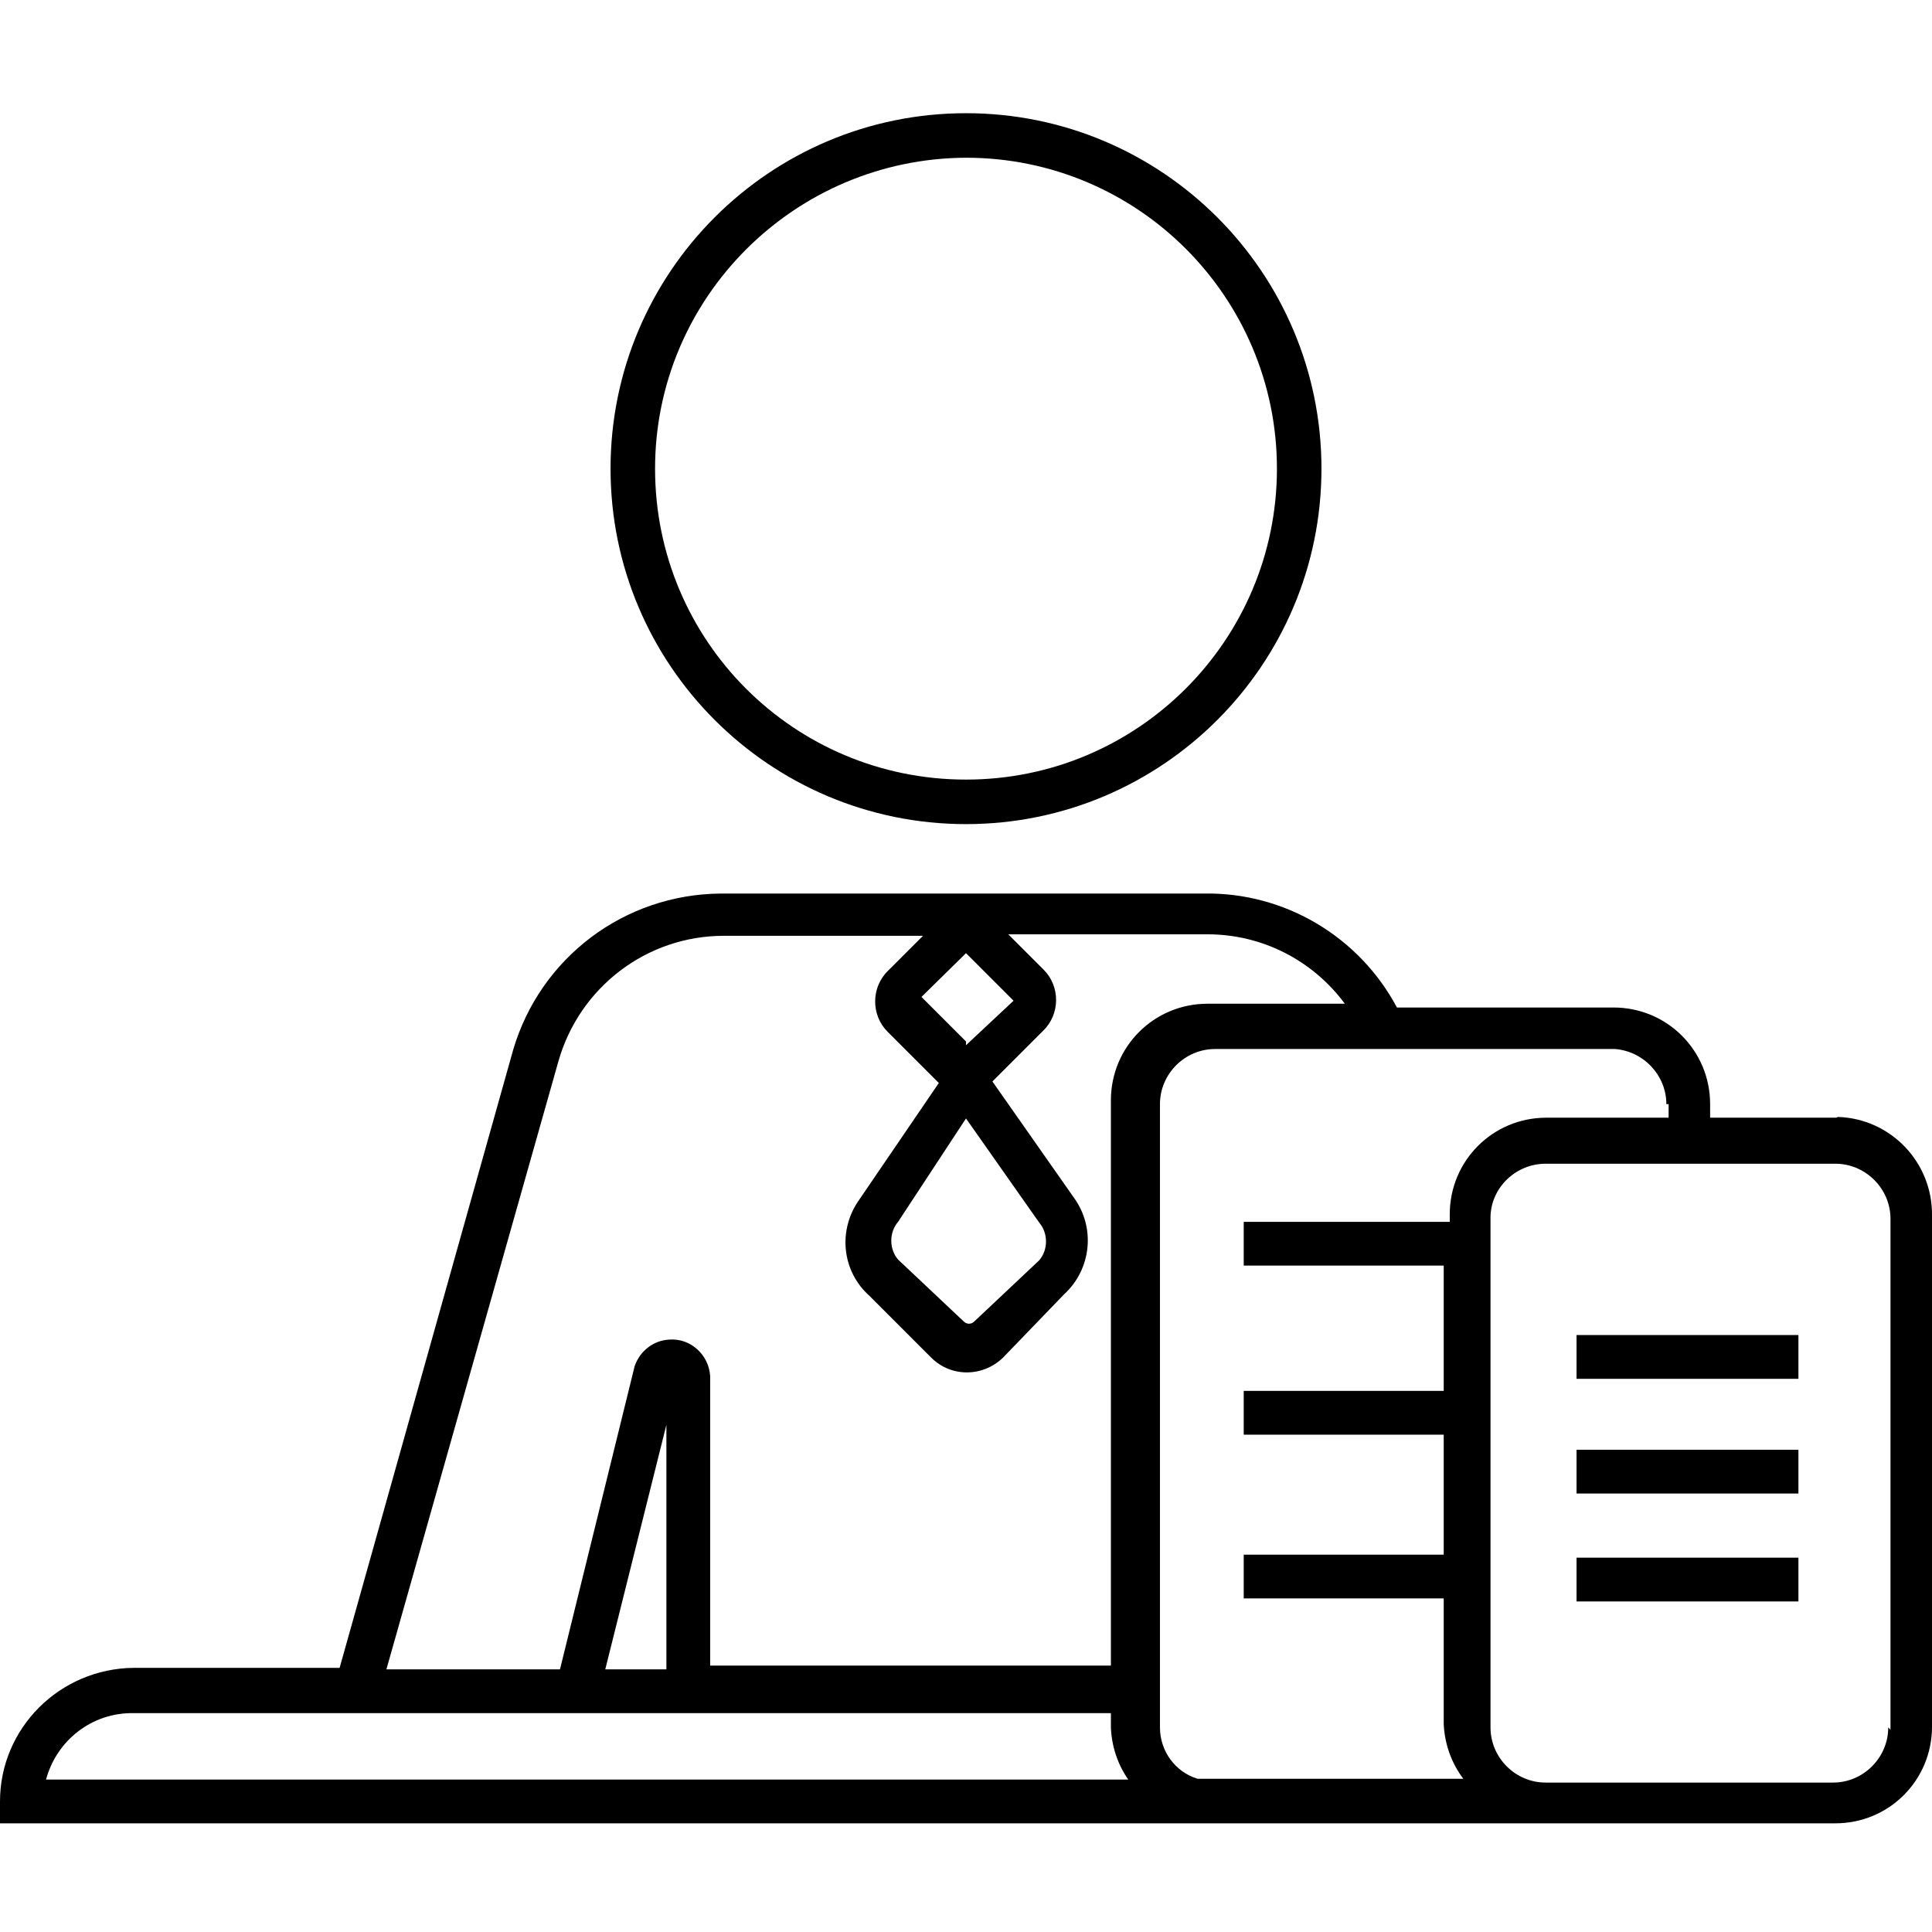
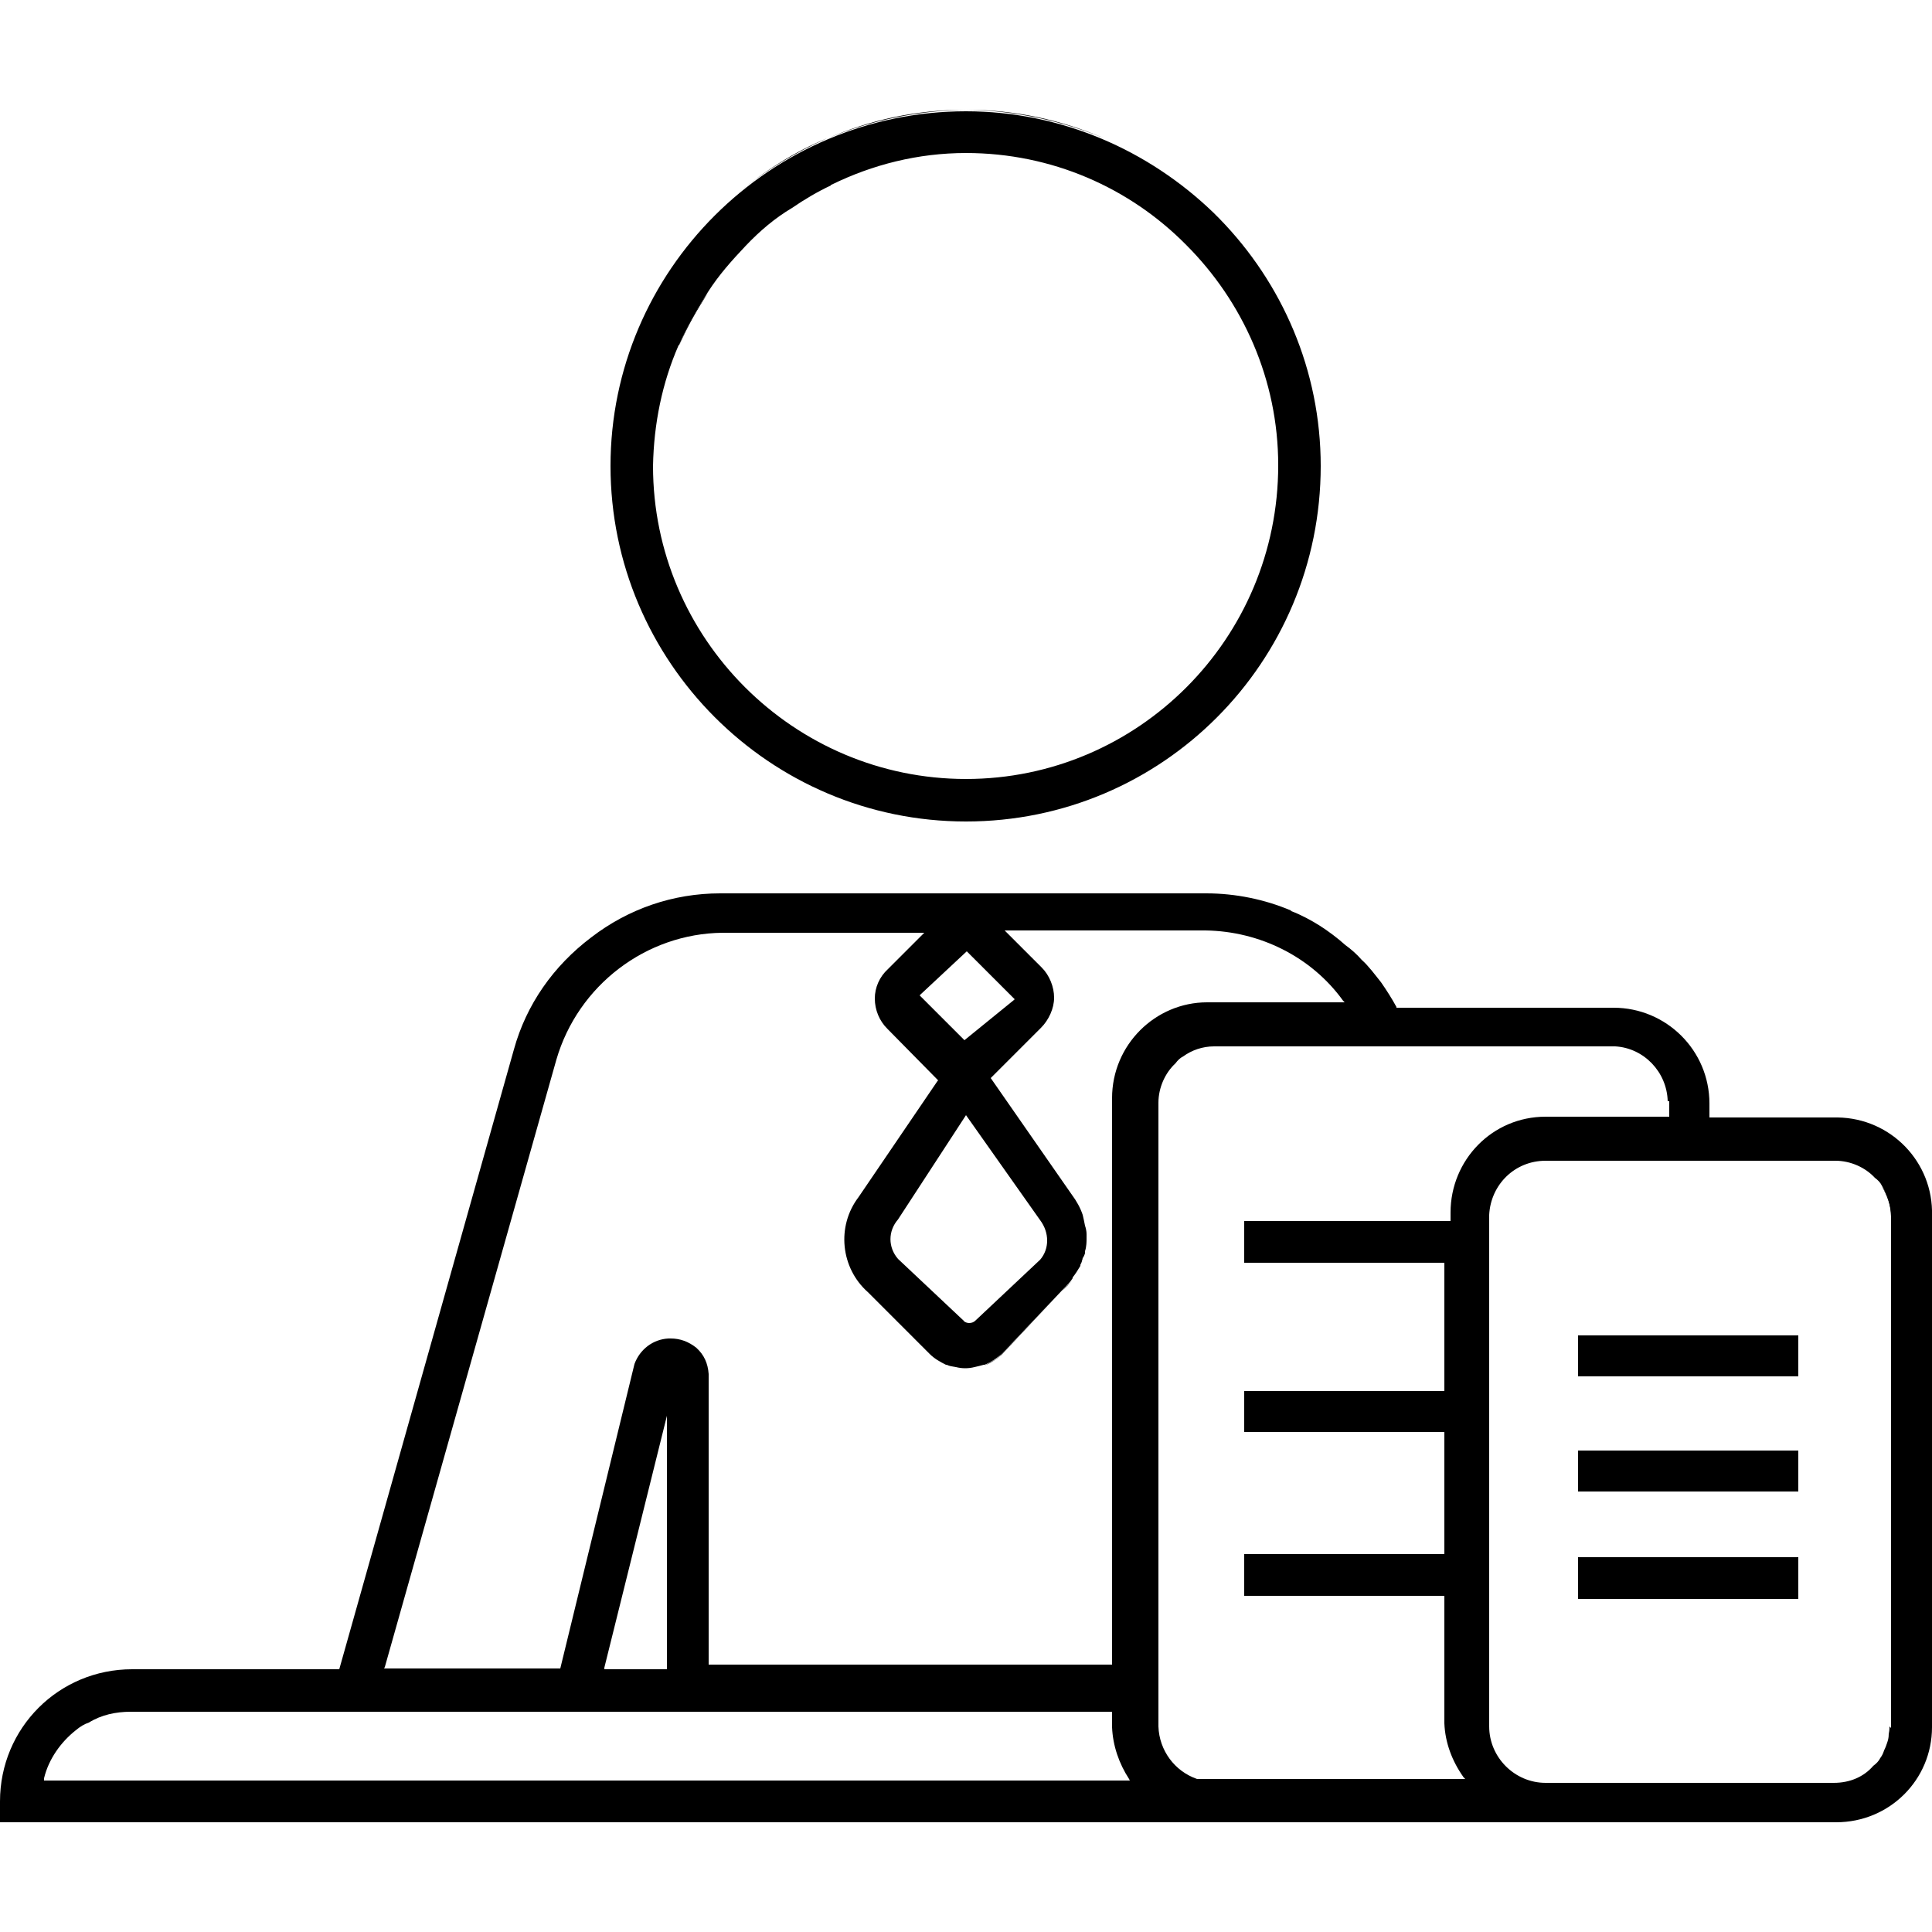
- <svg xmlns="http://www.w3.org/2000/svg" version="1.1" id="Layer_1" x="0px" y="0px" viewBox="0 0 256 256" style="enable-background:new 0 0 256 256;" xml:space="preserve">
+ <svg xmlns="http://www.w3.org/2000/svg" version="1.1" id="Layer_1" x="0px" y="0px" viewBox="0 0 250 250" style="enable-background:new 0 0 250 250;" xml:space="preserve">
  <g>
-     <path d="M128,109.2c26,0,47.1-21.1,47.1-47.1S154,15,128,15S80.9,36.1,80.9,62.1l0,0C80.9,88.1,102,109.2,128,109.2z M128,20.9   c22.8,0,41.2,18.5,41.2,41.2s-18.4,41.2-41.2,41.2S86.8,84.9,86.8,62.1l0,0C86.8,39.4,105.3,21,128,20.9z" />
-     <path d="M243.2,148.1h-16.6v-1.8c0-7.1-5.7-12.8-12.8-12.8h-28.7c-5-9.4-14.9-15.3-25.6-15.1h-64c-12.8,0.1-23.9,8.5-27.5,20.7   l-23,81.9H17.7C7.9,221.1,0,229,0,238.7l0,0v2.9h158.6h1.8h82.8c7.1,0,12.8-5.7,12.8-12.8v-67.7c0.1-7.1-5.5-12.9-12.5-13.1   C243.4,148.1,243.3,148.1,243.2,148.1z M221.1,146.3v1.8h-16.2c-7.1,0-12.8,5.7-12.8,12.8v1h-27.3v5.8h26.5v16.6h-26.5v5.8h26.5   V206h-26.5v5.8h26.5v16.6c0.1,2.6,1,5.2,2.6,7.3h-29.1l0,0h-6.1c-3-0.9-5-3.7-5-6.8v-82.6c0-4,3.3-7.3,7.3-7.3H214   c3.8,0.3,6.8,3.5,6.8,7.3L221.1,146.3z M128,148.2l9.7,13.8c1.2,1.4,1.2,3.6,0,5l-8.6,8.1c-0.4,0.4-1,0.4-1.4,0l-8.7-8.2   c-1.2-1.4-1.2-3.6,0-5L128,148.2z M128,138L128,138l-5.9-5.9l5.9-5.8l6.3,6.3l-6.3,5.9V138z M74,140.6c2.8-9.8,11.7-16.6,21.9-16.6   h26.4l-4.6,4.6c-2.3,2.2-2.3,5.9-0.1,8.1c0,0,0,0,0.1,0.1l6.7,6.7l-10.5,15.4c-2.9,4-2.4,9.5,1.3,12.8l8.2,8.2   c2.6,2.6,6.8,2.6,9.5,0l8.1-8.4c3.6-3.3,4.2-8.8,1.3-12.8l-10.8-15.4l6.7-6.7c2.3-2.2,2.3-5.9,0.1-8.1c0,0,0,0-0.1-0.1l-4.6-4.6   h26.4c7.2,0,13.9,3.4,18.2,9.2H160c-7.1,0-12.8,5.7-12.8,12.8v74.9H94.1v-38.4c-0.2-2.8-2.6-5-5.4-4.8c-2.1,0.1-3.9,1.5-4.6,3.5   l-9.9,40.2h-23L74,140.6z M88.3,221.2h-8.1l8.1-32.4v32.3V221.2z M17.7,227h129.5v1.9c0.1,2.5,0.9,4.9,2.3,6.9H6.1   C7.5,230.6,12.2,226.9,17.7,227z M250.2,228.9c0,4-3.3,7.3-7.3,7.3h-38.1c-4,0-7.3-3.3-7.3-7.3v-67.7c0.1-3.9,3.4-7,7.3-7h38.4   c4,0,7.3,3.3,7.3,7.3v67.7L250.2,228.9z" />
-     <rect x="208.9" y="176.9" width="29.4" height="5.8" />
-     <rect x="208.9" y="192.1" width="29.4" height="5.8" />
-     <rect x="208.9" y="206.4" width="29.4" height="5.8" />
+     <g>
+       <path d="M157.8,28.3l-0.8-0.8c-8.3-8-19.6-13.1-32-13.1c-25.3,0-46,20.6-46,45.9s20.6,46,46,46s45.9-20.6,45.9-46    C170.9,47.9,165.9,36.6,157.8,28.3z M125,100.8c-22.3,0-40.5-18.2-40.5-40.5c0.1-5.5,1.2-10.8,3.3-15.6l0.1-0.1    c1-2.4,2.3-4.6,3.7-6.8c1.4-2.2,3.1-4.1,4.9-6c1.8-1.9,3.8-3.6,6-4.9c1.6-1.1,3.3-2.1,5-2.9c0,0,0-0.1,0.1-0.1    c5.3-2.6,11.2-4.1,17.4-4.1c11.1,0,21.2,4.5,28.5,11.9c7.3,7.3,11.9,17.4,11.9,28.5C165.4,82.7,147.2,100.8,125,100.8z" />
+       <path d="M87.9,44.7c1-2.4,2.3-4.6,3.7-6.8C90.1,40,88.8,42.3,87.9,44.7z M95.7,24.8c3.4-2.8,7.3-5.1,11.3-6.9    C102.9,19.6,99.1,22,95.7,24.8z M125,14.2c-6.4,0-12.4,1.3-17.9,3.7C112.6,15.6,118.7,14.3,125,14.2c6.3,0.1,12.3,1.4,17.9,3.7    C137.3,15.5,131.3,14.2,125,14.2z M87.9,44.7c1-2.4,2.3-4.6,3.7-6.8C90.1,40,88.8,42.3,87.9,44.7z M87.9,44.7    c1-2.4,2.3-4.6,3.7-6.8C90.1,40,88.8,42.3,87.9,44.7z M87.9,44.7c1-2.4,2.3-4.6,3.7-6.8C90.1,40,88.8,42.3,87.9,44.7z" />
+     </g>
+     <g>
+       <path d="M237.8,144.6h-16.6v-1.8c0-6.9-5.6-12.4-12.4-12.4h-28.1v-0.1c-0.6-1.1-1.3-2.2-2-3.2c-0.8-1-1.6-2.1-2.5-2.9    c-0.6-0.7-1.4-1.4-2.1-1.9c-1-0.9-2.2-1.8-3.3-2.5c-1.1-0.7-2.4-1.4-3.7-1.9l-0.1-0.1c-3.3-1.4-7.1-2.2-10.9-2.2H93.2    c-6.1,0-11.9,2-16.7,5.7c-4.9,3.7-8.4,8.7-10,14.5l-22.6,80.2H17.1c-9.5,0-17.1,7.6-17.1,17.1v2.7h237.6c6.9,0,12.4-5.5,12.4-12.3    v-66.2C250.2,150.4,244.7,144.7,237.8,144.6z M125.1,123.1l6.2,6.2l-0.1,0.1l-6.4,5.2l-5.8-5.8l0.1-0.1L125.1,123.1L125.1,123.1z     M134.6,163l-8.4,7.9c-0.2,0.2-0.5,0.3-0.8,0.3c-0.2,0-0.6-0.1-0.7-0.3l-8.5-8c-1.3-1.5-1.3-3.6,0-5.1l8.8-13.5l9.6,13.6    C135.8,159.5,135.8,161.6,134.6,163z M5.7,230.3v-0.2c0.6-2.5,2.2-4.7,4.1-6.2c0.6-0.5,1.1-0.8,1.7-1c1.6-1,3.5-1.4,5.4-1.4    c0.1,0,0.1,0,0.2,0h126.8v2c0.1,2.4,0.9,4.7,2.2,6.7l0.1,0.2H5.7z M78.2,216v-0.2l8.1-32.6V216H78.2z M143.9,142.1v73.3H91.7    v-37.6c-0.1-1.4-0.6-2.5-1.6-3.4c-1-0.8-2.1-1.2-3.3-1.2h-0.3c-2,0.1-3.7,1.4-4.4,3.3l-9.6,39.4H49.7l0.1-0.2L72,137.1    c2.8-9.6,11.6-16.3,21.5-16.4h26.1l-0.2,0.2l-4.5,4.5c-1.1,1-1.7,2.4-1.7,3.8c0,1.5,0.6,2.9,1.6,3.9l6.6,6.7l-0.1,0.1l-10.2,15    c-2.9,3.8-2.3,9.2,1.2,12.3l8,8c0.6,0.6,1.3,1,2.1,1.4h0.1c0.4,0.2,0.7,0.2,1.2,0.3c0.8,0.2,1.6,0.2,2.4,0    c0.5-0.1,0.8-0.2,1.2-0.3h0.1c0.8-0.3,1.5-0.8,2.2-1.4l7.9-8.3c0.5-0.5,1-1,1.3-1.5c0,0,0,0,0-0.1c0.4-0.5,0.7-1,1-1.5v-0.2    c0.2-0.2,0.2-0.5,0.3-0.8c0-0.1,0.1-0.2,0.1-0.2c0.1-0.2,0.2-0.3,0.2-0.5v-0.2c0.2-0.6,0.2-1.2,0.2-1.8v-0.3c0,0,0,0,0-0.1    c0-0.4-0.1-0.8-0.2-1.1c-0.1-0.5-0.2-1-0.3-1.4c-0.3-0.9-0.8-1.8-1.4-2.6l-10.5-15.1l6.5-6.5c1-1,1.7-2.5,1.7-3.9    c0-1.4-0.6-2.9-1.6-3.9l-4.8-4.8H156c7,0.1,13.7,3.4,17.8,9.1l0.2,0.2h-17.8C149.5,129.7,143.9,135.2,143.9,142.1z M186.9,163.5    V180H161v5.3h25.9v15.8H161v5.4h25.9V223c0.1,2.5,1,4.9,2.5,7l0.2,0.2h-34.7c-2.9-1-4.9-3.7-5-6.8v-80.7c0-2,0.9-3.9,2.2-5.1    c0.3-0.4,0.6-0.7,1-0.9c1.1-0.8,2.5-1.3,4-1.3H209c3.7,0.2,6.7,3.3,6.8,7.1h0.2v2h-16c-6.9,0-12.3,5.6-12.3,12.4v1.1H161v5.4    H186.9z M244.2,225.5c-0.1,0.3-0.2,0.6-0.4,1c-0.1,0.3-0.2,0.6-0.5,1c-0.2,0.4-0.5,0.7-0.9,1c-1.2,1.4-3,2.2-5.1,2.2H200    c-4,0-7.3-3.3-7.3-7.3v-66.2c0.2-3.9,3.3-7,7.3-7h37.5c2,0,3.9,0.9,5.1,2.2c0.4,0.3,0.7,0.6,0.9,1c0.7,1.2,1.2,2.5,1.2,4v66.2    l-0.2-0.2c0,0.3,0,0.7-0.1,1C244.4,224.9,244.3,225.2,244.2,225.5z" />
+       <path d="M140.4,158.7c0.2,1.1,0.2,2.2-0.1,3.3c0.2-0.6,0.2-1.2,0.2-1.8v-0.3c0,0,0,0,0-0.1C140.5,159.5,140.5,159.1,140.4,158.7z     M139.7,163.8c0.2-0.2,0.2-0.5,0.3-0.8c0-0.1,0.1-0.2,0.1-0.2c0.1-0.2,0.2-0.3,0.2-0.5v-0.2C140.1,162.6,140,163.3,139.7,163.8z     M137.4,167l-7.9,8.3c-0.6,0.6-1.3,1-2.1,1.4c0.8-0.3,1.5-0.8,2.2-1.4L137.4,167c0.6-0.4,1-0.9,1.4-1.4    C138.4,166.1,137.9,166.6,137.4,167z M243.5,153.5c0.7,1.2,1.2,2.5,1.2,4v66.2l-0.2-0.2c0,0.3,0,0.7-0.1,1    c0.1-0.2,0.2-0.6,0.2-0.8l0.2,0.3v-66.5C244.8,156,244.3,154.6,243.5,153.5z M243.5,153.5c0.7,1.2,1.2,2.5,1.2,4v66.2l-0.2-0.2    c0,0.3,0,0.7-0.1,1c0.1-0.2,0.2-0.6,0.2-0.8l0.2,0.3v-66.5C244.8,156,244.3,154.6,243.5,153.5z M140.4,158.7    c0.2,1.1,0.2,2.2-0.1,3.3c0.2-0.6,0.2-1.2,0.2-1.8v-0.3c0,0,0,0,0-0.1C140.5,159.5,140.5,159.1,140.4,158.7z M139.7,163.8    c0.2-0.2,0.2-0.5,0.3-0.8c0-0.1,0.1-0.2,0.1-0.2c0.1-0.2,0.2-0.3,0.2-0.5v-0.2C140.1,162.6,140,163.3,139.7,163.8z M137.4,167    l-7.9,8.3c-0.6,0.6-1.3,1-2.1,1.4c0.8-0.3,1.5-0.8,2.2-1.4L137.4,167c0.6-0.4,1-0.9,1.4-1.4C138.4,166.1,137.9,166.6,137.4,167z     M137.4,167l-7.9,8.3c-0.6,0.6-1.3,1-2.1,1.4c0.8-0.3,1.5-0.8,2.2-1.4L137.4,167c0.6-0.4,1-0.9,1.4-1.4    C138.4,166.1,137.9,166.6,137.4,167z M139.7,163.8c0.2-0.2,0.2-0.5,0.3-0.8c0-0.1,0.1-0.2,0.1-0.2c0.1-0.2,0.2-0.3,0.2-0.5v-0.2    C140.1,162.6,140,163.3,139.7,163.8z M140.4,158.7c0.2,1.1,0.2,2.2-0.1,3.3c0.2-0.6,0.2-1.2,0.2-1.8v-0.3c0,0,0,0,0-0.1    C140.5,159.5,140.5,159.1,140.4,158.7z M243.5,153.5c0.7,1.2,1.2,2.5,1.2,4v66.2l-0.2-0.2c0,0.3,0,0.7-0.1,1    c0.1-0.2,0.2-0.6,0.2-0.8l0.2,0.3v-66.5C244.8,156,244.3,154.6,243.5,153.5z M243.5,153.5c0.7,1.2,1.2,2.5,1.2,4v66.2l-0.2-0.2    c0,0.3,0,0.7-0.1,1c0.1-0.2,0.2-0.6,0.2-0.8l0.2,0.3v-66.5C244.8,156,244.3,154.6,243.5,153.5z M140.4,158.7    c0.2,1.1,0.2,2.2-0.1,3.3c0.2-0.6,0.2-1.2,0.2-1.8v-0.3c0,0,0,0,0-0.1C140.5,159.5,140.5,159.1,140.4,158.7z M139.7,163.8    c0.2-0.2,0.2-0.5,0.3-0.8c0-0.1,0.1-0.2,0.1-0.2c0.1-0.2,0.2-0.3,0.2-0.5v-0.2C140.1,162.6,140,163.3,139.7,163.8z M137.4,167    l-7.9,8.3c-0.6,0.6-1.3,1-2.1,1.4c0.8-0.3,1.5-0.8,2.2-1.4L137.4,167c0.6-0.4,1-0.9,1.4-1.4C138.4,166.1,137.9,166.6,137.4,167z     M137.4,167l-7.9,8.3c-0.6,0.6-1.3,1-2.1,1.4c0.8-0.3,1.5-0.8,2.2-1.4L137.4,167c0.6-0.4,1-0.9,1.4-1.4    C138.4,166.1,137.9,166.6,137.4,167z M139.7,163.8c0.2-0.2,0.2-0.5,0.3-0.8c0-0.1,0.1-0.2,0.1-0.2c0.1-0.2,0.2-0.3,0.2-0.5v-0.2    C140.1,162.6,140,163.3,139.7,163.8z M140.4,158.7c0.2,1.1,0.2,2.2-0.1,3.3c0.2-0.6,0.2-1.2,0.2-1.8v-0.3c0,0,0,0,0-0.1    C140.5,159.5,140.5,159.1,140.4,158.7z M243.5,153.5c0.7,1.2,1.2,2.5,1.2,4v66.2l-0.2-0.2c0,0.3,0,0.7-0.1,1    c0.1-0.2,0.2-0.6,0.2-0.8l0.2,0.3v-66.5C244.8,156,244.3,154.6,243.5,153.5z M243.5,153.5c0.7,1.2,1.2,2.5,1.2,4v66.2l-0.2-0.2    c0,0.3,0,0.7-0.1,1c0.1-0.2,0.2-0.6,0.2-0.8l0.2,0.3v-66.5C244.8,156,244.3,154.6,243.5,153.5z M140.4,158.7    c0.2,1.1,0.2,2.2-0.1,3.3c0.2-0.6,0.2-1.2,0.2-1.8v-0.3c0,0,0,0,0-0.1C140.5,159.5,140.5,159.1,140.4,158.7z M139.7,163.8    c0.2-0.2,0.2-0.5,0.3-0.8c0-0.1,0.1-0.2,0.1-0.2c0.1-0.2,0.2-0.3,0.2-0.5v-0.2C140.1,162.6,140,163.3,139.7,163.8z M137.4,167    l-7.9,8.3c-0.6,0.6-1.3,1-2.1,1.4c0.8-0.3,1.5-0.8,2.2-1.4L137.4,167c0.6-0.4,1-0.9,1.4-1.4C138.4,166.1,137.9,166.6,137.4,167z     M243.5,153.5c0.7,1.2,1.2,2.5,1.2,4v66.2l-0.2-0.2c0,0.3,0,0.7-0.1,1c0.1-0.2,0.2-0.6,0.2-0.8l0.2,0.3v-66.5    C244.8,156,244.3,154.6,243.5,153.5z M140.4,158.7c0.2,1.1,0.2,2.2-0.1,3.3c0.2-0.6,0.2-1.2,0.2-1.8v-0.3c0,0,0,0,0-0.1    C140.5,159.5,140.5,159.1,140.4,158.7z M139.7,163.8c0.2-0.2,0.2-0.5,0.3-0.8c0-0.1,0.1-0.2,0.1-0.2c0.1-0.2,0.2-0.3,0.2-0.5v-0.2    C140.1,162.6,140,163.3,139.7,163.8z M137.4,167l-7.9,8.3c-0.6,0.6-1.3,1-2.1,1.4c0.8-0.3,1.5-0.8,2.2-1.4L137.4,167    c0.6-0.4,1-0.9,1.4-1.4C138.4,166.1,137.9,166.6,137.4,167z M137.4,167l-7.9,8.3c-0.6,0.6-1.3,1-2.1,1.4c0.8-0.3,1.5-0.8,2.2-1.4    L137.4,167c0.6-0.4,1-0.9,1.4-1.4C138.4,166.1,137.9,166.6,137.4,167z M139.7,163.8c0.2-0.2,0.2-0.5,0.3-0.8    c0-0.1,0.1-0.2,0.1-0.2c0.1-0.2,0.2-0.3,0.2-0.5v-0.2C140.1,162.6,140,163.3,139.7,163.8z M140.4,158.7c0.2,1.1,0.2,2.2-0.1,3.3    c0.2-0.6,0.2-1.2,0.2-1.8v-0.3c0,0,0,0,0-0.1C140.5,159.5,140.5,159.1,140.4,158.7z M243.5,153.5c0.7,1.2,1.2,2.5,1.2,4v66.2    l-0.2-0.2c0,0.3,0,0.7-0.1,1c0.1-0.2,0.2-0.6,0.2-0.8l0.2,0.3v-66.5C244.8,156,244.3,154.6,243.5,153.5z M243.5,153.5    c0.7,1.2,1.2,2.5,1.2,4v66.2l-0.2-0.2c0,0.3,0,0.7-0.1,1c0.1-0.2,0.2-0.6,0.2-0.8l0.2,0.3v-66.5    C244.8,156,244.3,154.6,243.5,153.5z M140.4,158.7c0.2,1.1,0.2,2.2-0.1,3.3c0.2-0.6,0.2-1.2,0.2-1.8v-0.3c0,0,0,0,0-0.1    C140.5,159.5,140.5,159.1,140.4,158.7z M139.7,163.8c0.2-0.2,0.2-0.5,0.3-0.8c0-0.1,0.1-0.2,0.1-0.2c0.1-0.2,0.2-0.3,0.2-0.5v-0.2    C140.1,162.6,140,163.3,139.7,163.8z M137.4,167l-7.9,8.3c-0.6,0.6-1.3,1-2.1,1.4c0.8-0.3,1.5-0.8,2.2-1.4L137.4,167    c0.6-0.4,1-0.9,1.4-1.4C138.4,166.1,137.9,166.6,137.4,167z M137.4,167l-7.9,8.3c-0.6,0.6-1.3,1-2.1,1.4c0.8-0.3,1.5-0.8,2.2-1.4    L137.4,167c0.6-0.4,1-0.9,1.4-1.4C138.4,166.1,137.9,166.6,137.4,167z M139.7,163.8c0.2-0.2,0.2-0.5,0.3-0.8    c0-0.1,0.1-0.2,0.1-0.2c0.1-0.2,0.2-0.3,0.2-0.5v-0.2C140.1,162.6,140,163.3,139.7,163.8z M140.4,158.7c0.2,1.1,0.2,2.2-0.1,3.3    c0.2-0.6,0.2-1.2,0.2-1.8v-0.3c0,0,0,0,0-0.1C140.5,159.5,140.5,159.1,140.4,158.7z M243.5,153.5c0.7,1.2,1.2,2.5,1.2,4v66.2    l-0.2-0.2c0,0.3,0,0.7-0.1,1c0.1-0.2,0.2-0.6,0.2-0.8l0.2,0.3v-66.5C244.8,156,244.3,154.6,243.5,153.5z M243.5,153.5    c0.7,1.2,1.2,2.5,1.2,4v66.2l-0.2-0.2c0,0.3,0,0.7-0.1,1c0.1-0.2,0.2-0.6,0.2-0.8l0.2,0.3v-66.5    C244.8,156,244.3,154.6,243.5,153.5z M140.4,158.7c0.2,1.1,0.2,2.2-0.1,3.3c0.2-0.6,0.2-1.2,0.2-1.8v-0.3c0,0,0,0,0-0.1    C140.5,159.5,140.5,159.1,140.4,158.7z M139.7,163.8c0.2-0.2,0.2-0.5,0.3-0.8c0-0.1,0.1-0.2,0.1-0.2c0.1-0.2,0.2-0.3,0.2-0.5v-0.2    C140.1,162.6,140,163.3,139.7,163.8z M137.4,167l-7.9,8.3c-0.6,0.6-1.3,1-2.1,1.4c0.8-0.3,1.5-0.8,2.2-1.4L137.4,167    c0.6-0.4,1-0.9,1.4-1.4C138.4,166.1,137.9,166.6,137.4,167z M140.4,158.7c0.2,1.1,0.2,2.2-0.1,3.3c0.2-0.6,0.2-1.2,0.2-1.8v-0.3    c0,0,0,0,0-0.1C140.5,159.5,140.5,159.1,140.4,158.7z M139.7,163.8c0.2-0.2,0.2-0.5,0.3-0.8c0-0.1,0.1-0.2,0.1-0.2    c0.1-0.2,0.2-0.3,0.2-0.5v-0.2C140.1,162.6,140,163.3,139.7,163.8z M137.4,167l-7.9,8.3c-0.6,0.6-1.3,1-2.1,1.4    c0.8-0.3,1.5-0.8,2.2-1.4L137.4,167c0.6-0.4,1-0.9,1.4-1.4C138.4,166.1,137.9,166.6,137.4,167z M243.5,153.5    c0.7,1.2,1.2,2.5,1.2,4v66.2l-0.2-0.2c0,0.3,0,0.7-0.1,1c0.1-0.2,0.2-0.6,0.2-0.8l0.2,0.3v-66.5    C244.8,156,244.3,154.6,243.5,153.5z M243.5,153.5c0.7,1.2,1.2,2.5,1.2,4v66.2l-0.2-0.2c0,0.3,0,0.7-0.1,1    c0.1-0.2,0.2-0.6,0.2-0.8l0.2,0.3v-66.5C244.8,156,244.3,154.6,243.5,153.5z M140.4,158.7c0.2,1.1,0.2,2.2-0.1,3.3    c0.2-0.6,0.2-1.2,0.2-1.8v-0.3c0,0,0,0,0-0.1C140.5,159.5,140.5,159.1,140.4,158.7z M139.7,163.8c0.2-0.2,0.2-0.5,0.3-0.8    c0-0.1,0.1-0.2,0.1-0.2c0.1-0.2,0.2-0.3,0.2-0.5v-0.2C140.1,162.6,140,163.3,139.7,163.8z M137.4,167l-7.9,8.3    c-0.6,0.6-1.3,1-2.1,1.4c0.8-0.3,1.5-0.8,2.2-1.4L137.4,167c0.6-0.4,1-0.9,1.4-1.4C138.4,166.1,137.9,166.6,137.4,167z" />
+     </g>
+     <g>
+       <rect x="204.2" y="172.8" width="28.5" height="5.3" />
+     </g>
+     <g>
+       <rect x="204.2" y="187.7" width="28.5" height="5.3" />
+     </g>
+     <g>
+       <rect x="204.2" y="201.5" width="28.5" height="5.4" />
+     </g>
  </g>
</svg>
